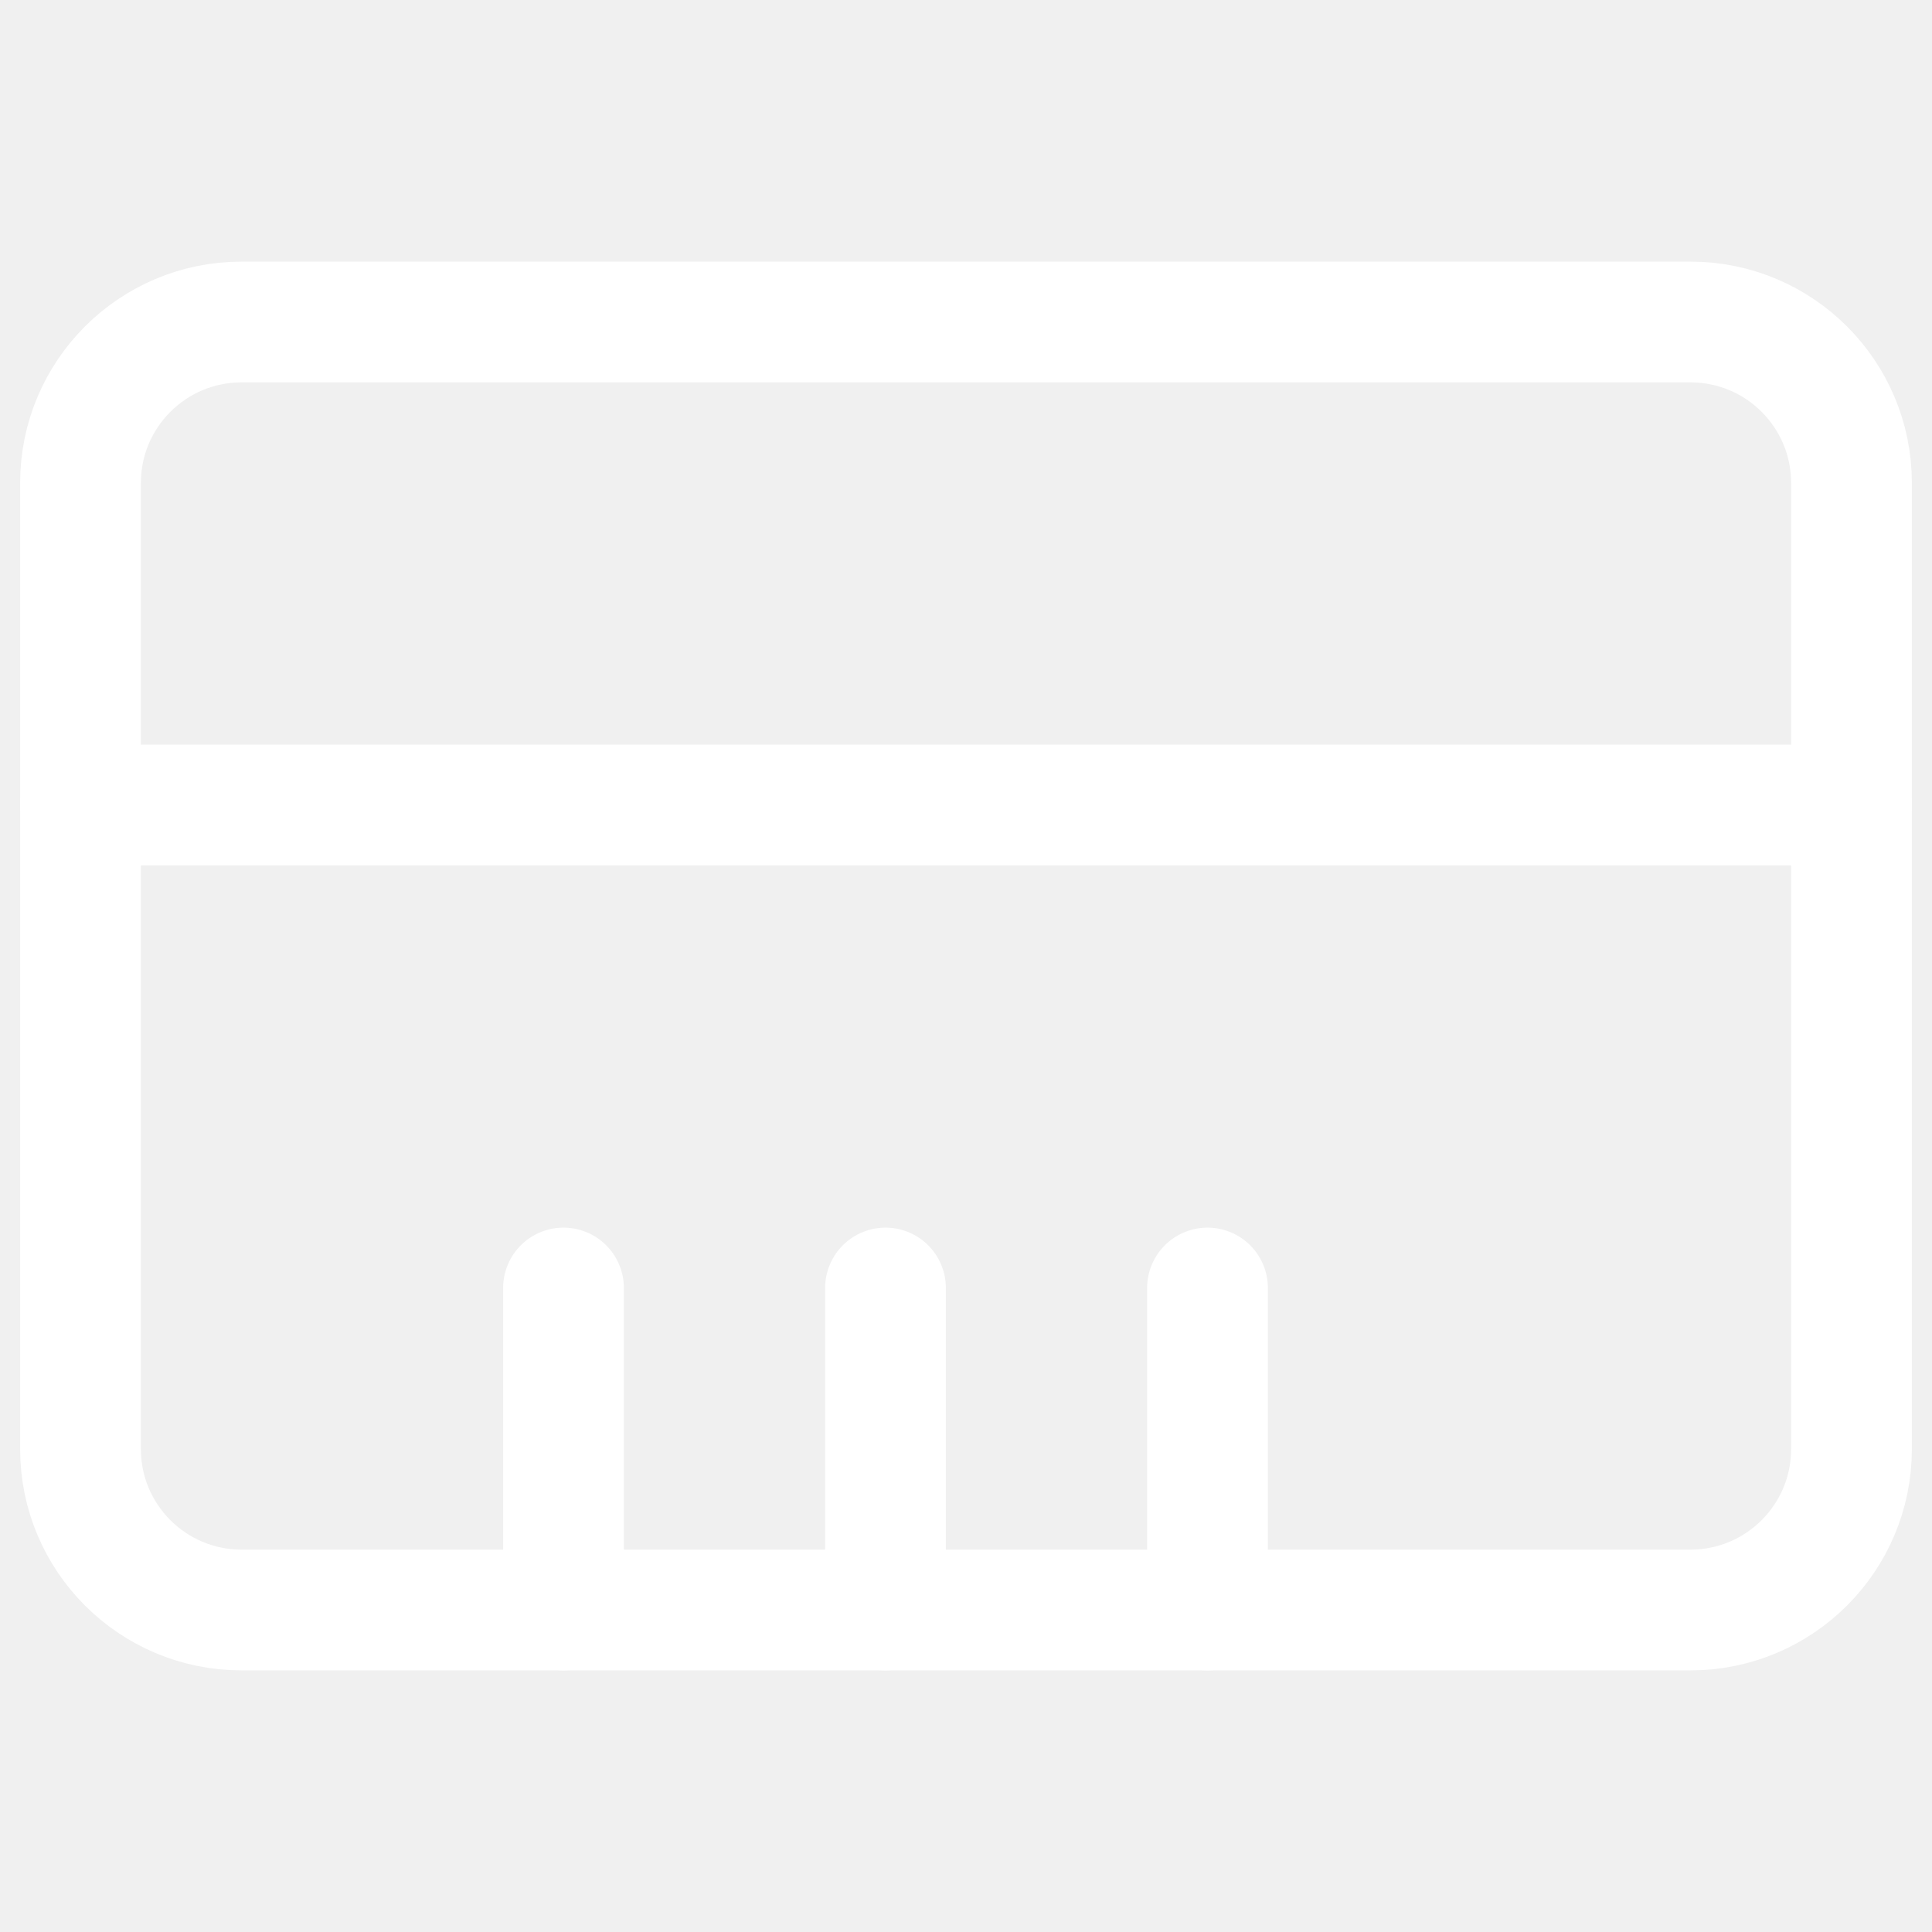
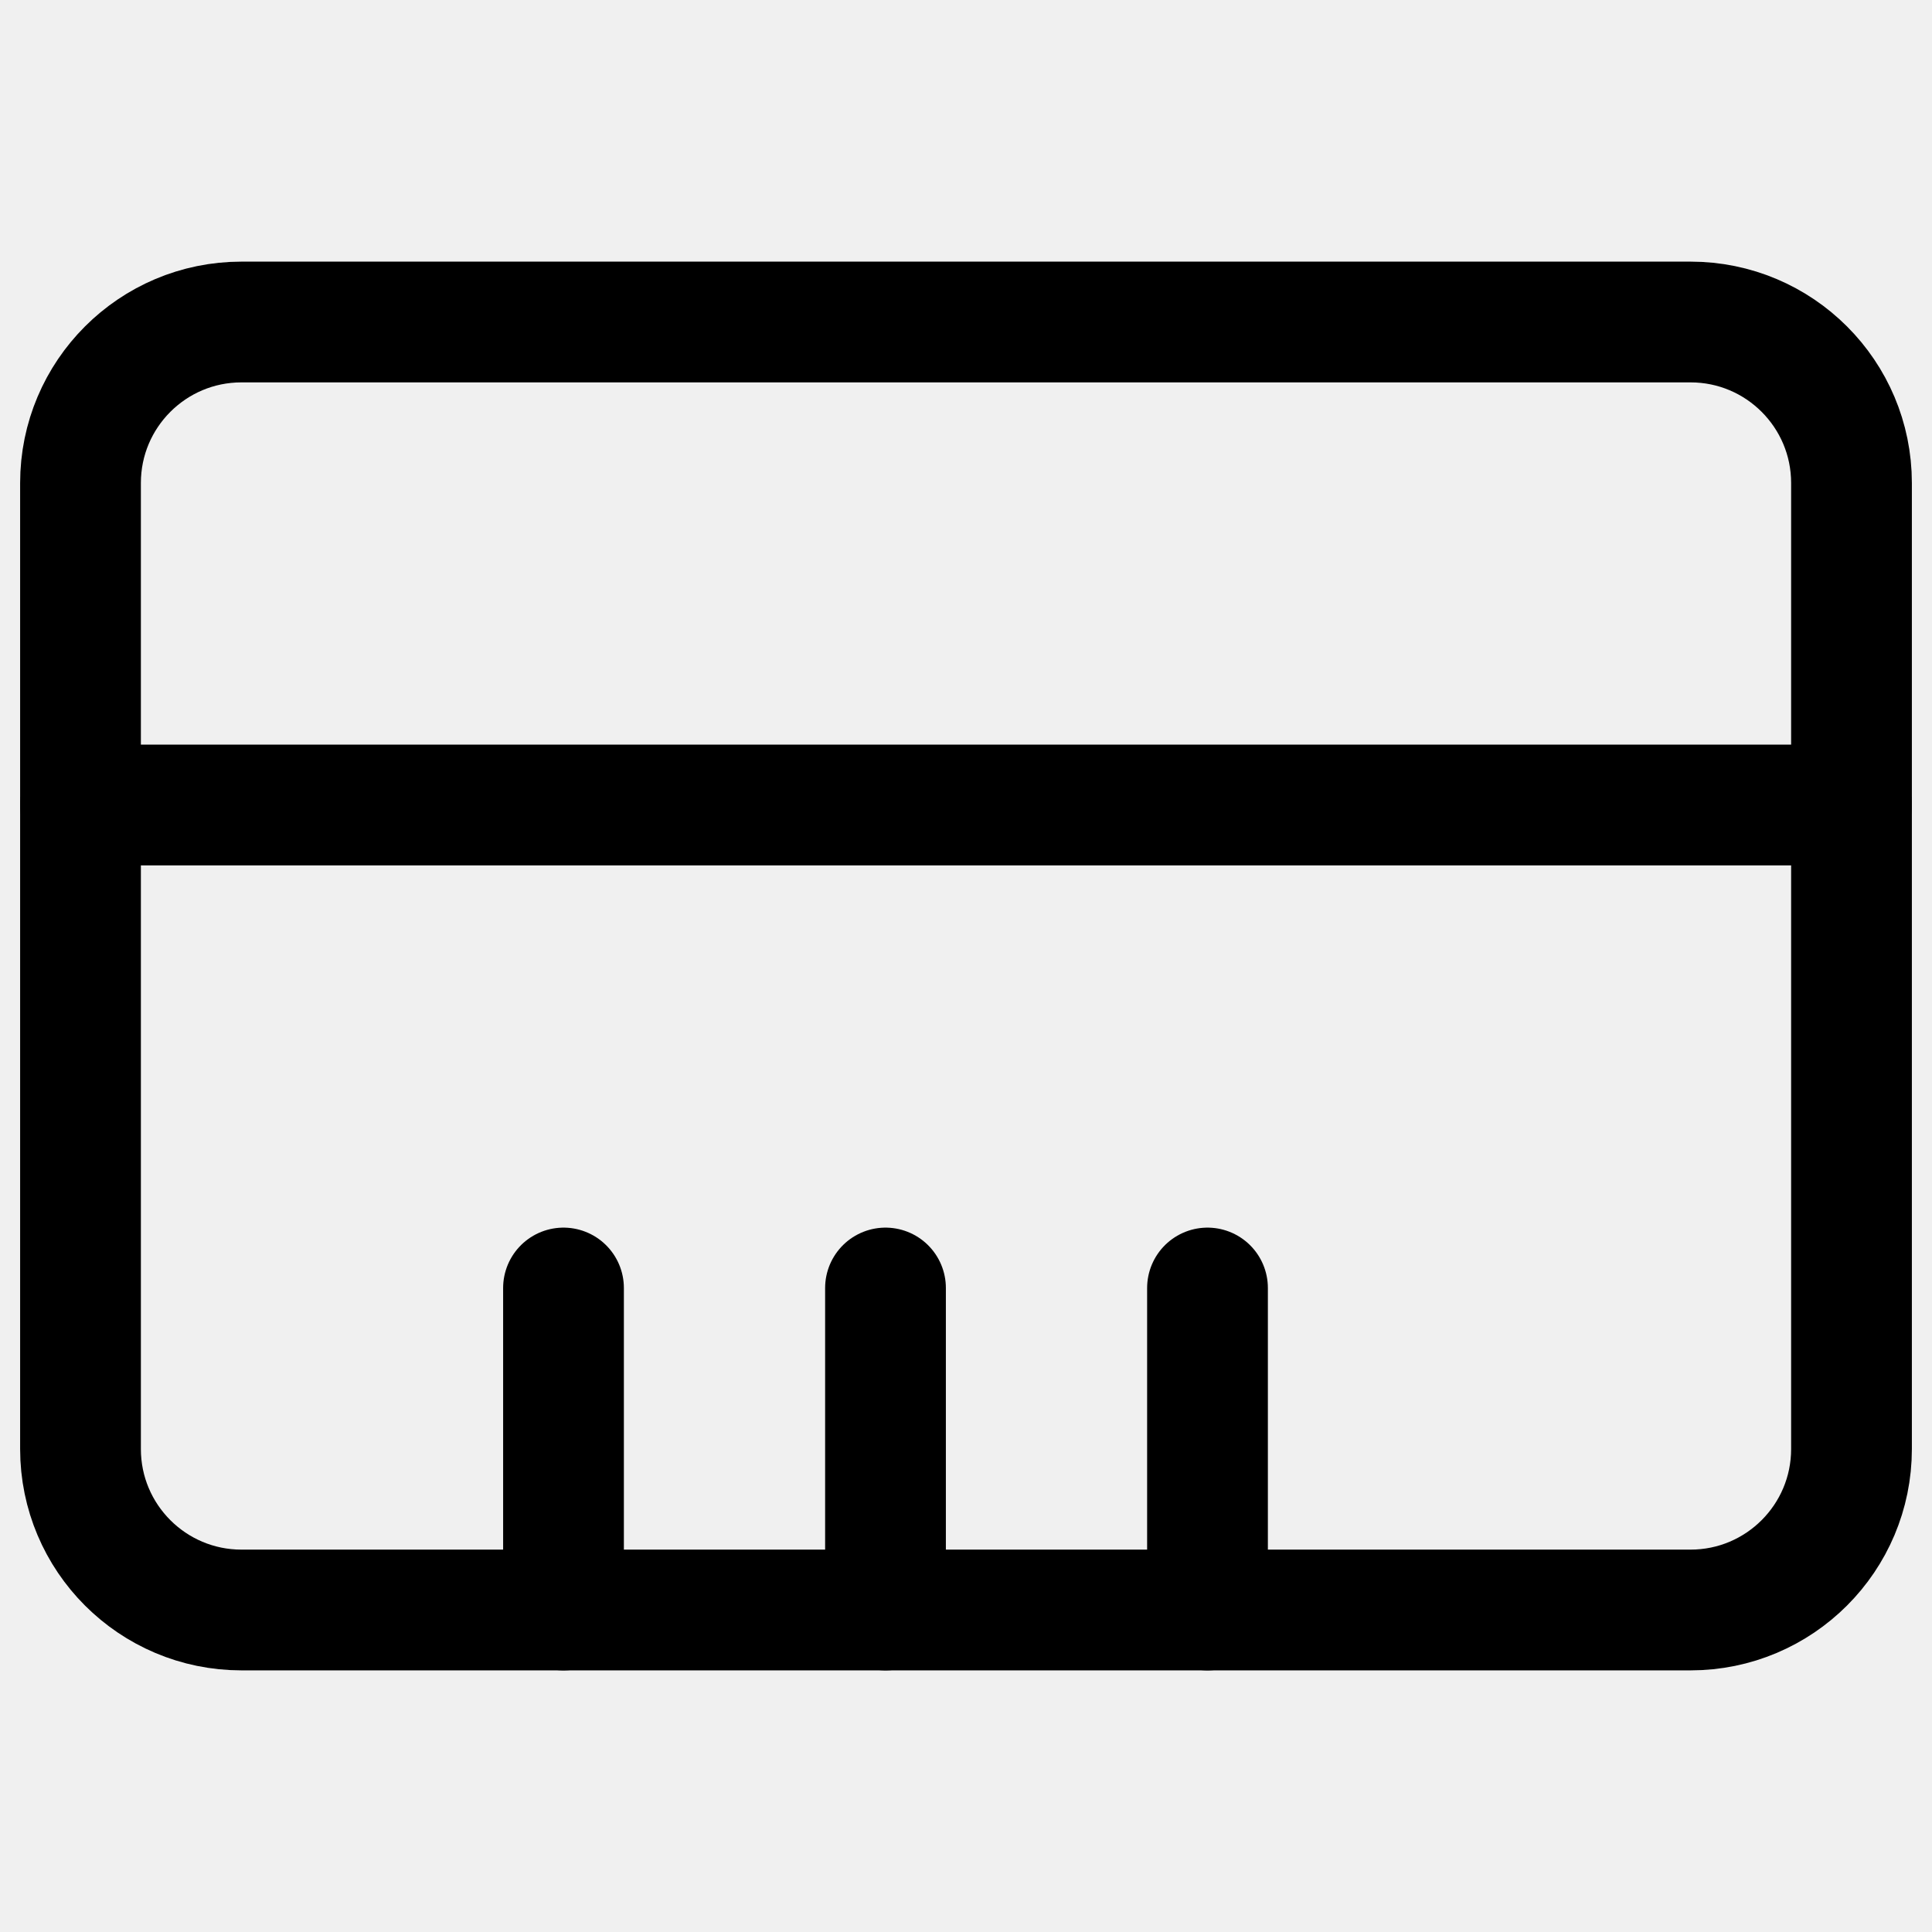
- <svg width="24" height="24" viewBox="0 0 24 24" fill="none" stroke="#ffffff" stroke-width="1.5" stroke-linecap="round" stroke-linejoin="round">
+ <svg width="24" height="24" viewBox="0 0 24 24" fill="none" stroke="currentColor" stroke-width="1.5" stroke-linecap="round" stroke-linejoin="round">
  <rect x="1" y="4" width="22" height="16" rx="2" />
  <line x1="1" y1="10" x2="23" y2="10" />
  <path d="M7 20v-4m4 4v-4m4 4v-4" />
</svg>
